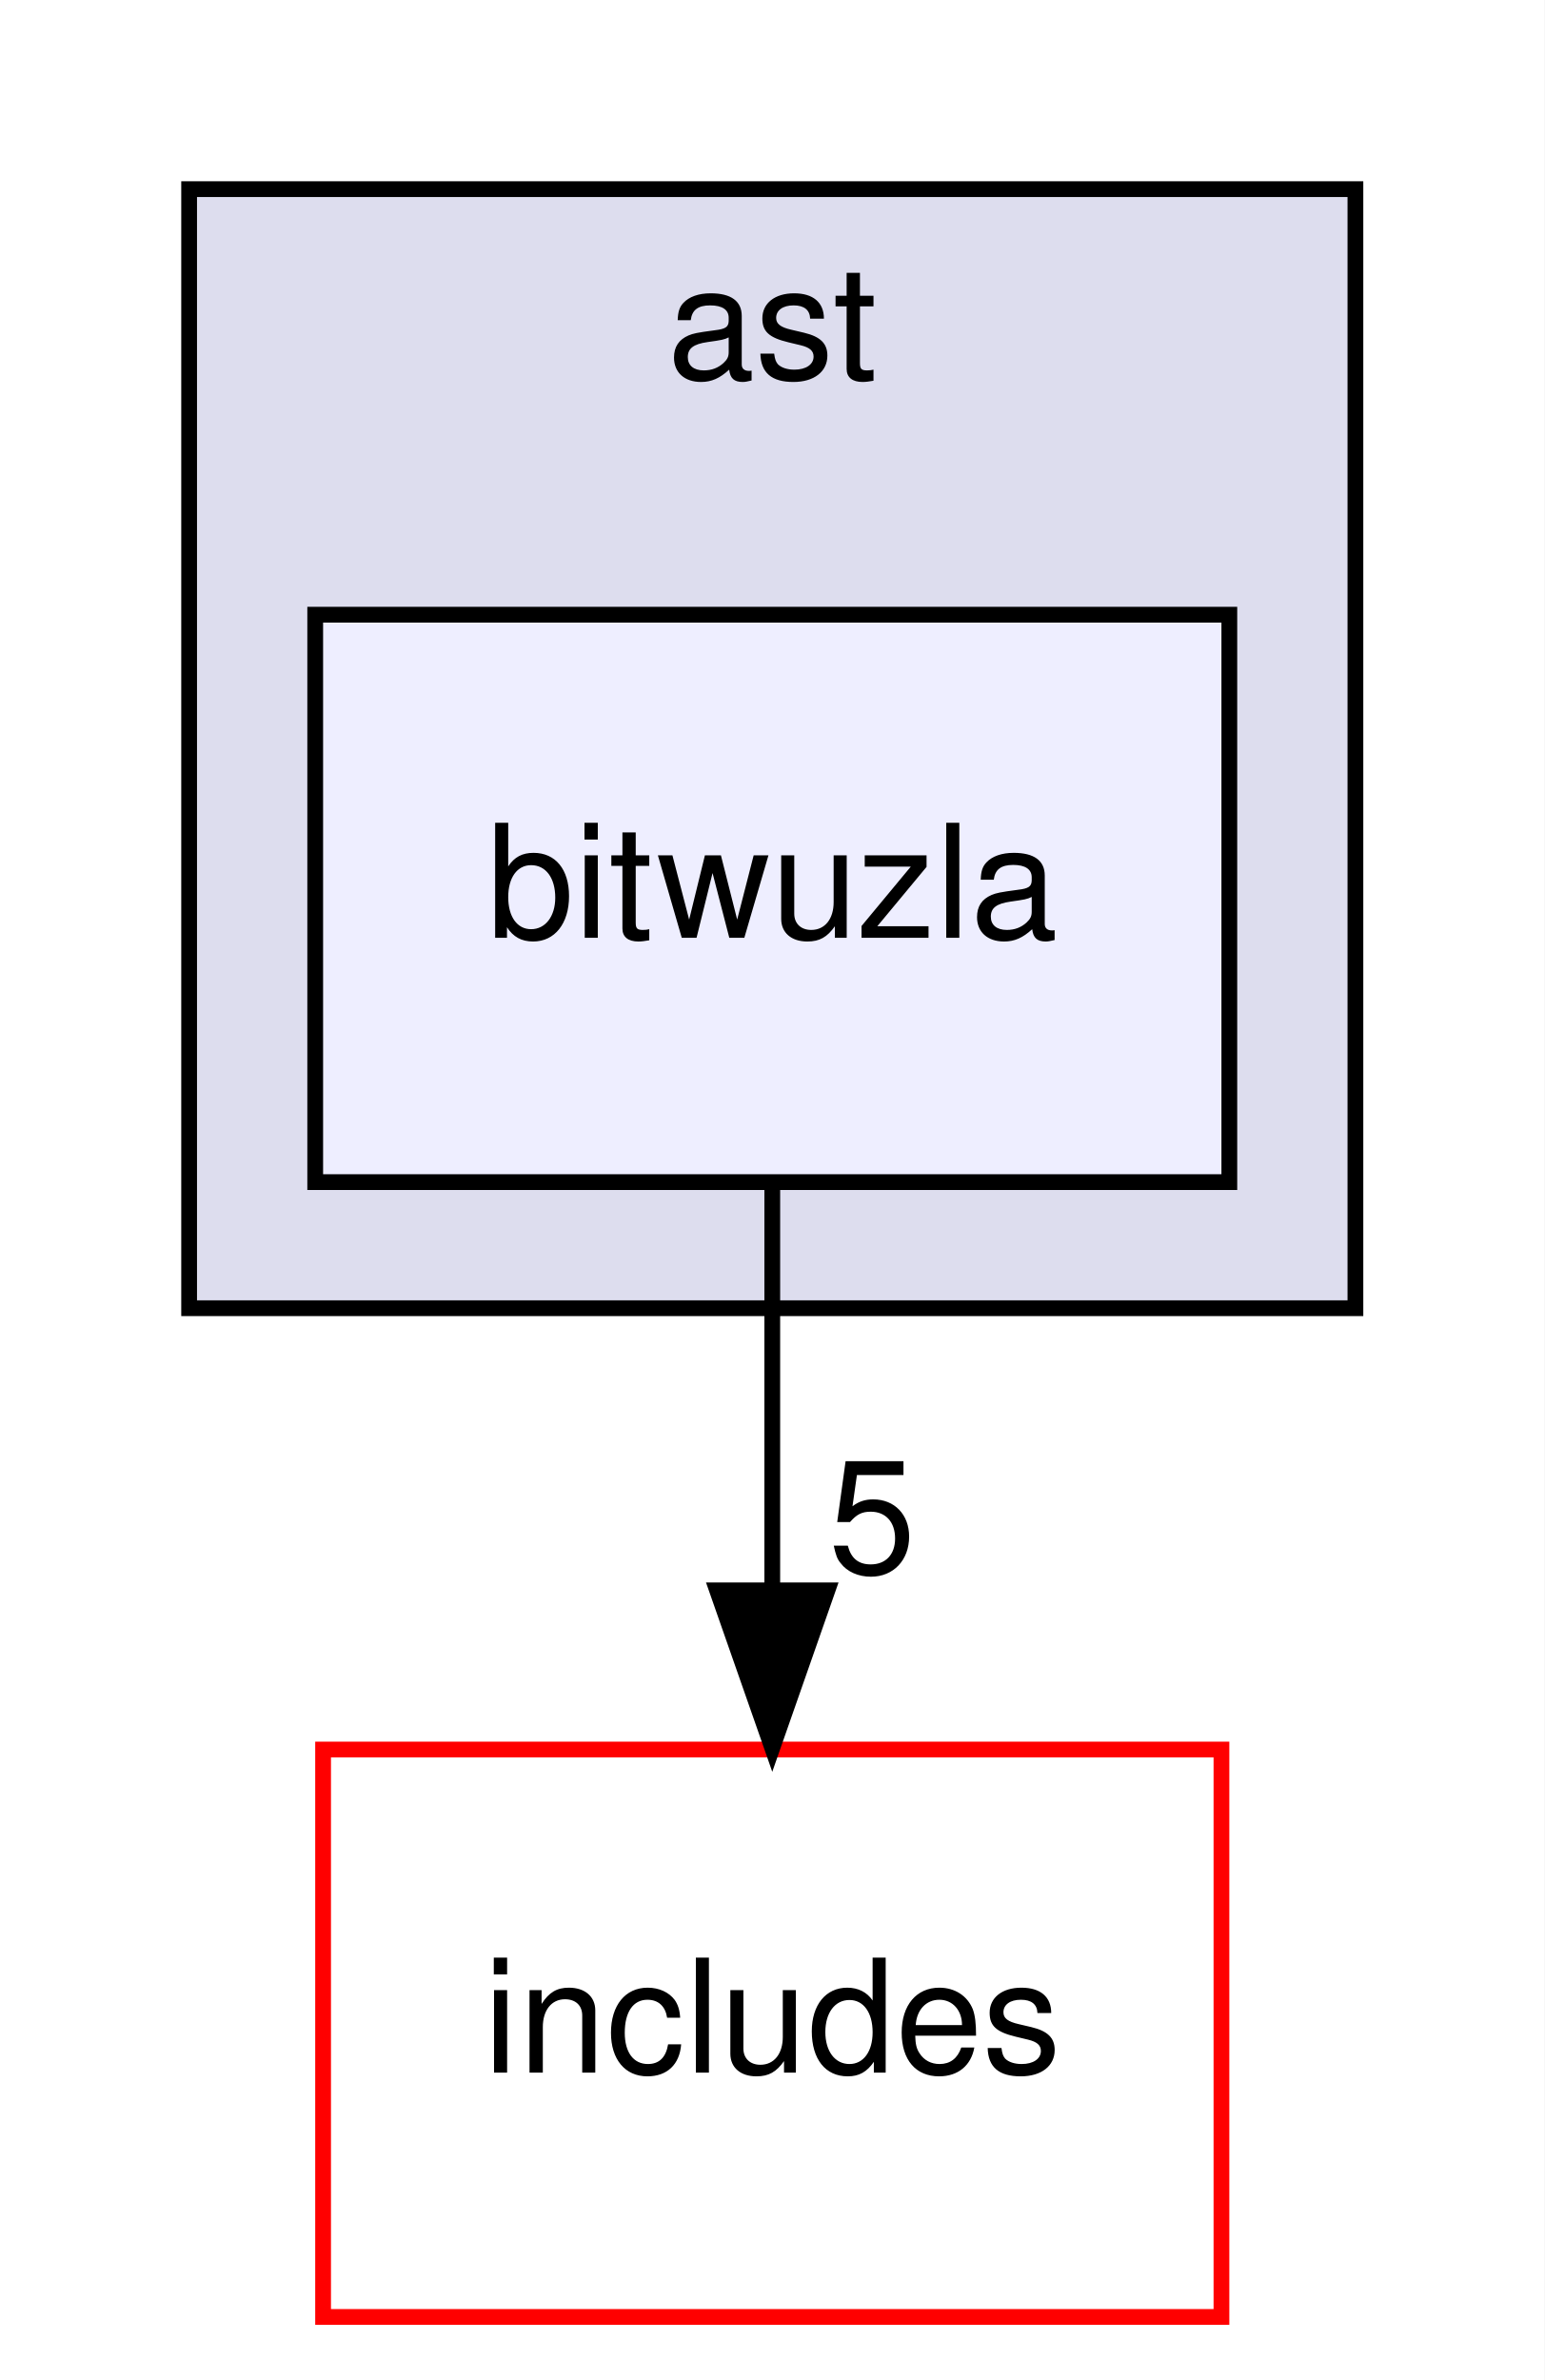
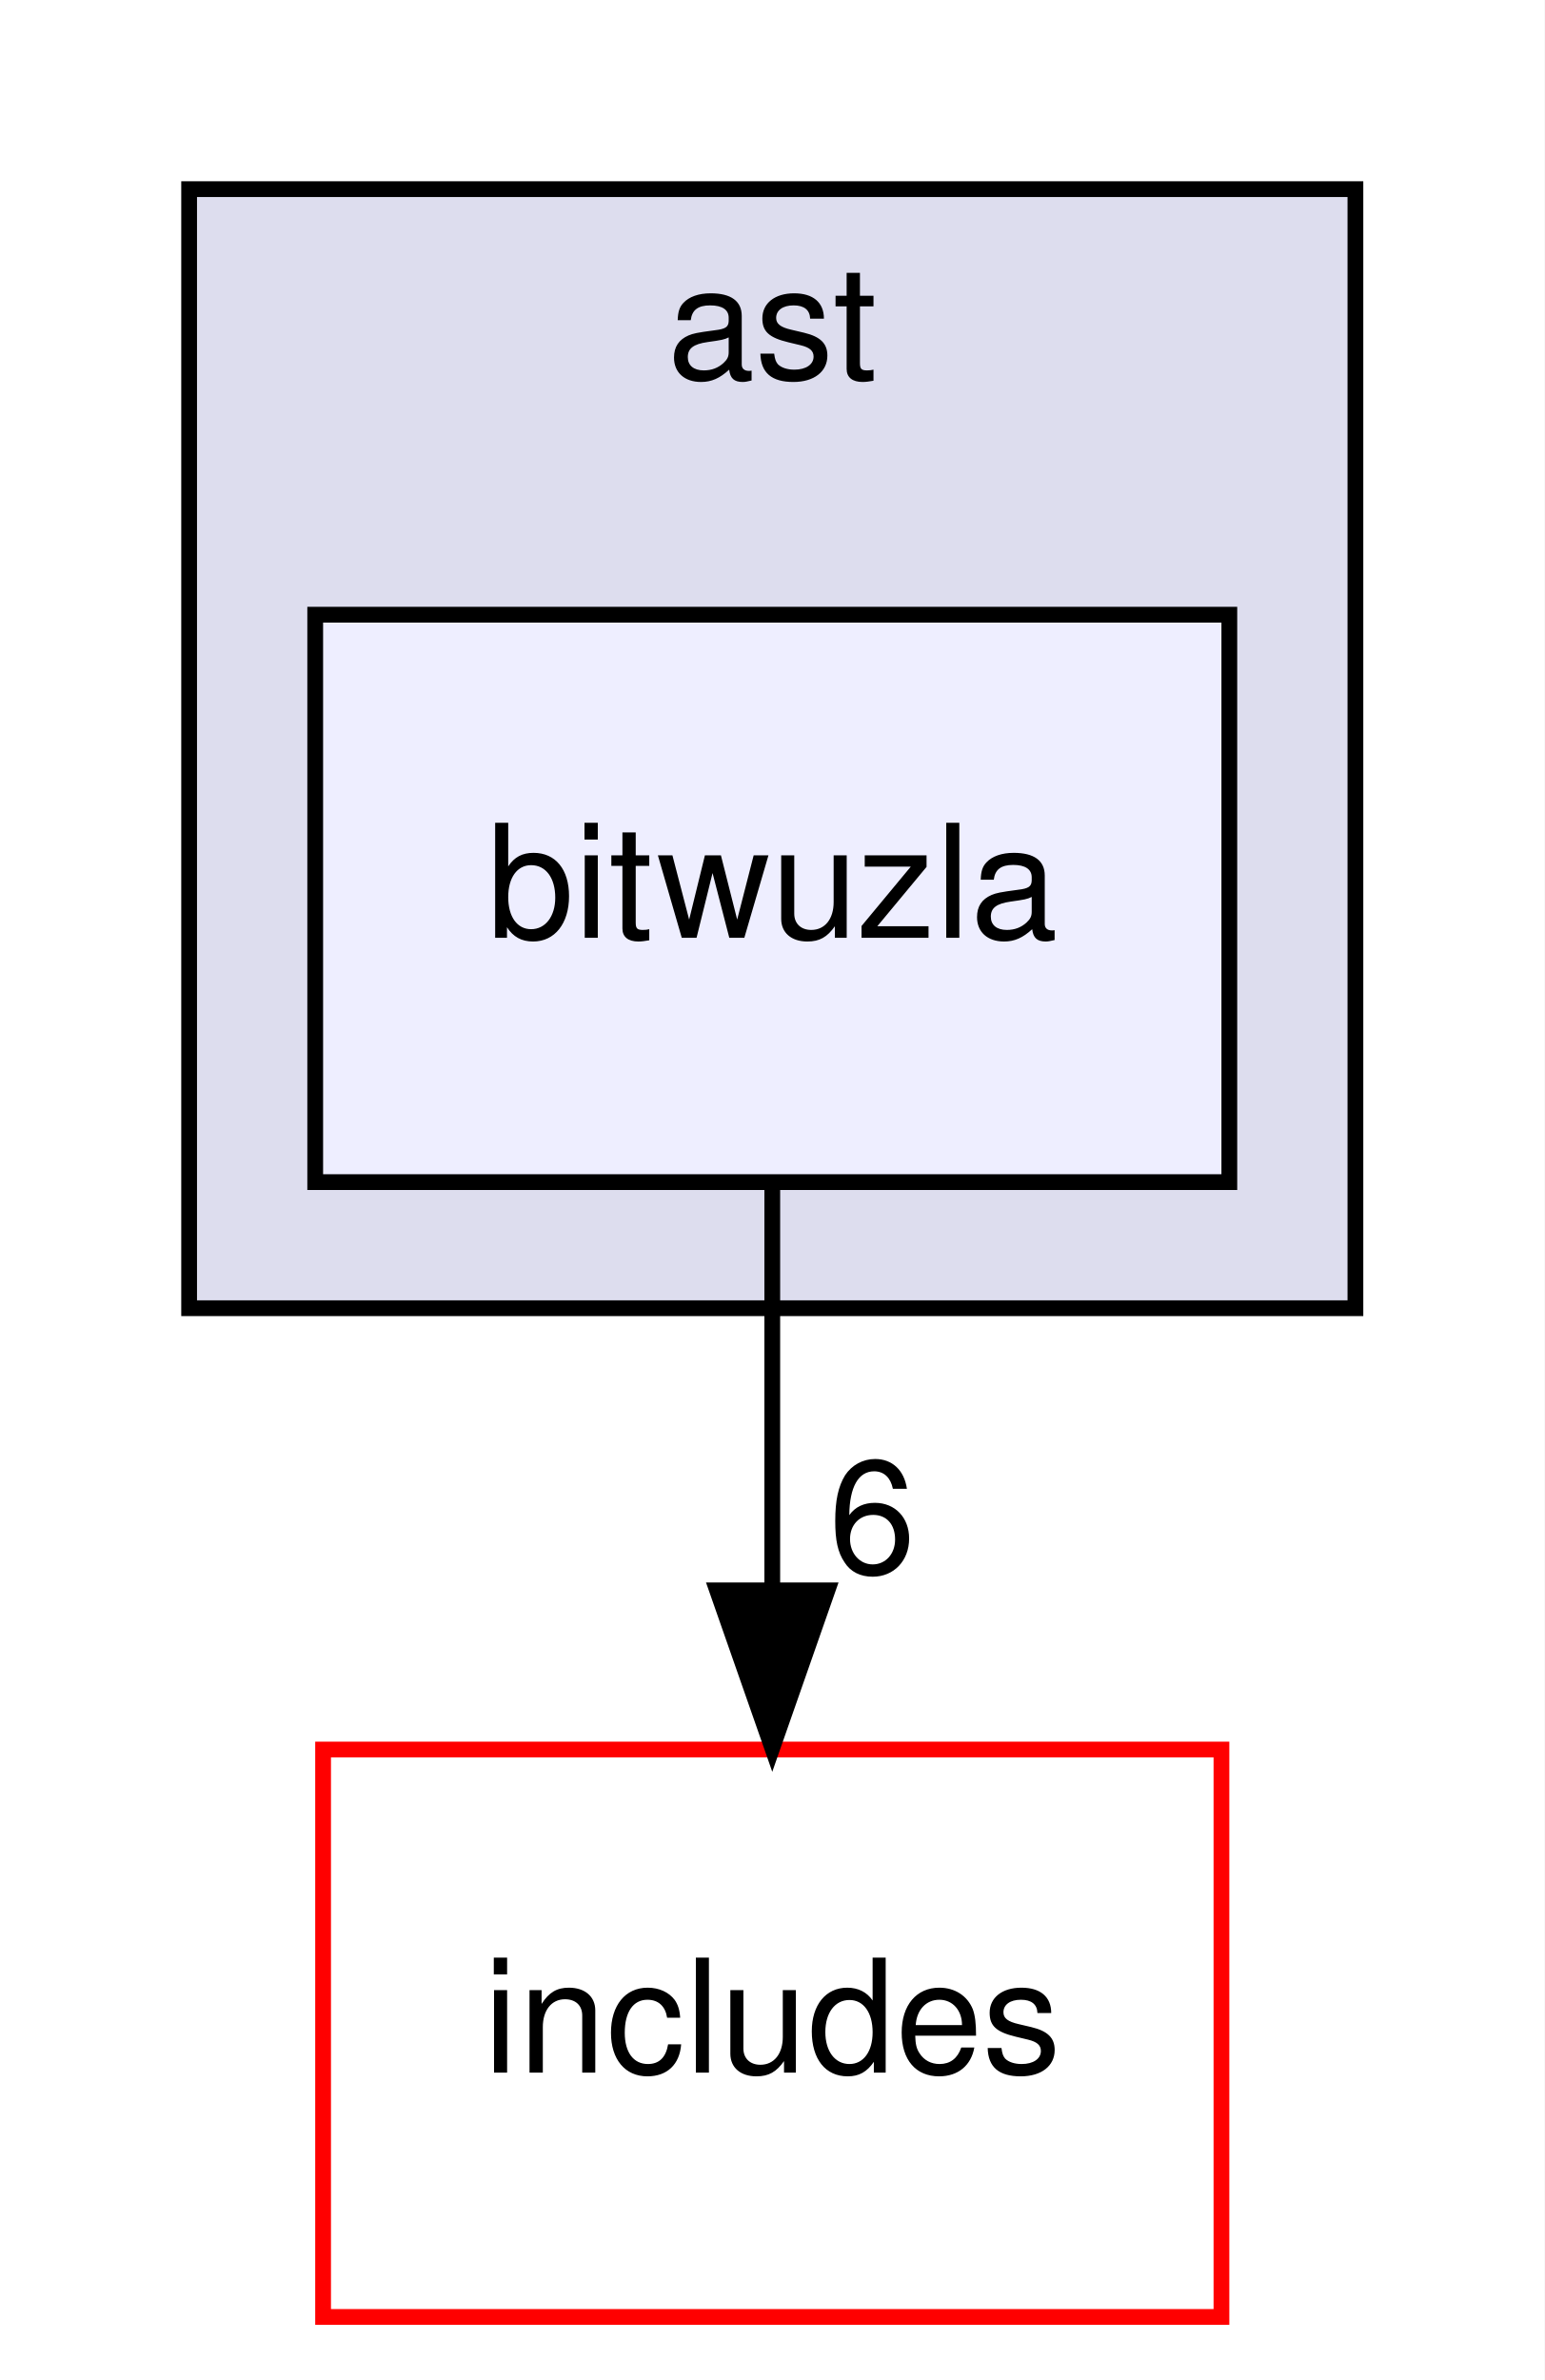
<svg xmlns="http://www.w3.org/2000/svg" xmlns:xlink="http://www.w3.org/1999/xlink" width="98pt" height="151pt" viewBox="0.00 0.00 98.00 151.00">
  <g id="graph0" class="graph" transform="scale(1 1) rotate(0) translate(4 147)">
    <polygon fill="white" stroke="transparent" points="-4,4 -4,-147 94,-147 94,4 -4,4" />
    <g id="clust1" class="cluster">
      <g id="a_clust1">
        <a xlink:href="dir_d14ccd332cda101c5bd89ea0107f3ea8.html" target="_top" xlink:title="ast">
          <polygon fill="#ddddee" stroke="black" points="8,-64 8,-135 82,-135 82,-64 8,-64" />
          <text text-anchor="middle" x="45" y="-123" font-family="Helvetica,sans-Serif" font-size="10.00">ast</text>
        </a>
      </g>
    </g>
    <g id="node1" class="node">
      <g id="a_node1">
        <a xlink:href="dir_baf709654e826a6459d643d6ba6646e1.html" target="_top" xlink:title="bitwuzla">
          <polygon fill="#eeeeff" stroke="black" points="74,-108 16,-108 16,-72 74,-72 74,-108" />
          <text text-anchor="middle" x="45" y="-87.5" font-family="Helvetica,sans-Serif" font-size="10.00">bitwuzla</text>
        </a>
      </g>
    </g>
    <g id="node2" class="node">
      <g id="a_node2">
        <a xlink:href="dir_0a436fc82d73b0b9b664d07557632391.html" target="_top" xlink:title="includes">
          <polygon fill="white" stroke="red" points="73.5,-36 16.5,-36 16.5,0 73.5,0 73.5,-36" />
          <text text-anchor="middle" x="45" y="-15.5" font-family="Helvetica,sans-Serif" font-size="10.00">includes</text>
        </a>
      </g>
    </g>
    <g id="edge1" class="edge">
      <path fill="none" stroke="black" d="M45,-71.7C45,-63.98 45,-54.71 45,-46.11" />
      <polygon fill="black" stroke="black" points="48.5,-46.1 45,-36.1 41.5,-46.1 48.5,-46.1" />
      <g id="a_edge1-headlabel">
-         <a xlink:href="dir_000009_000027.html" target="_top" xlink:title="5">
-           <text text-anchor="middle" x="51.34" y="-47.2" font-family="Helvetica,sans-Serif" font-size="10.00">5</text>
+         <a xlink:href="dir_000009_000027.html" target="_top" xlink:title="6">
+           <text text-anchor="middle" x="51.34" y="-47.2" font-family="Helvetica,sans-Serif" font-size="10.00">6</text>
        </a>
      </g>
    </g>
  </g>
</svg>
